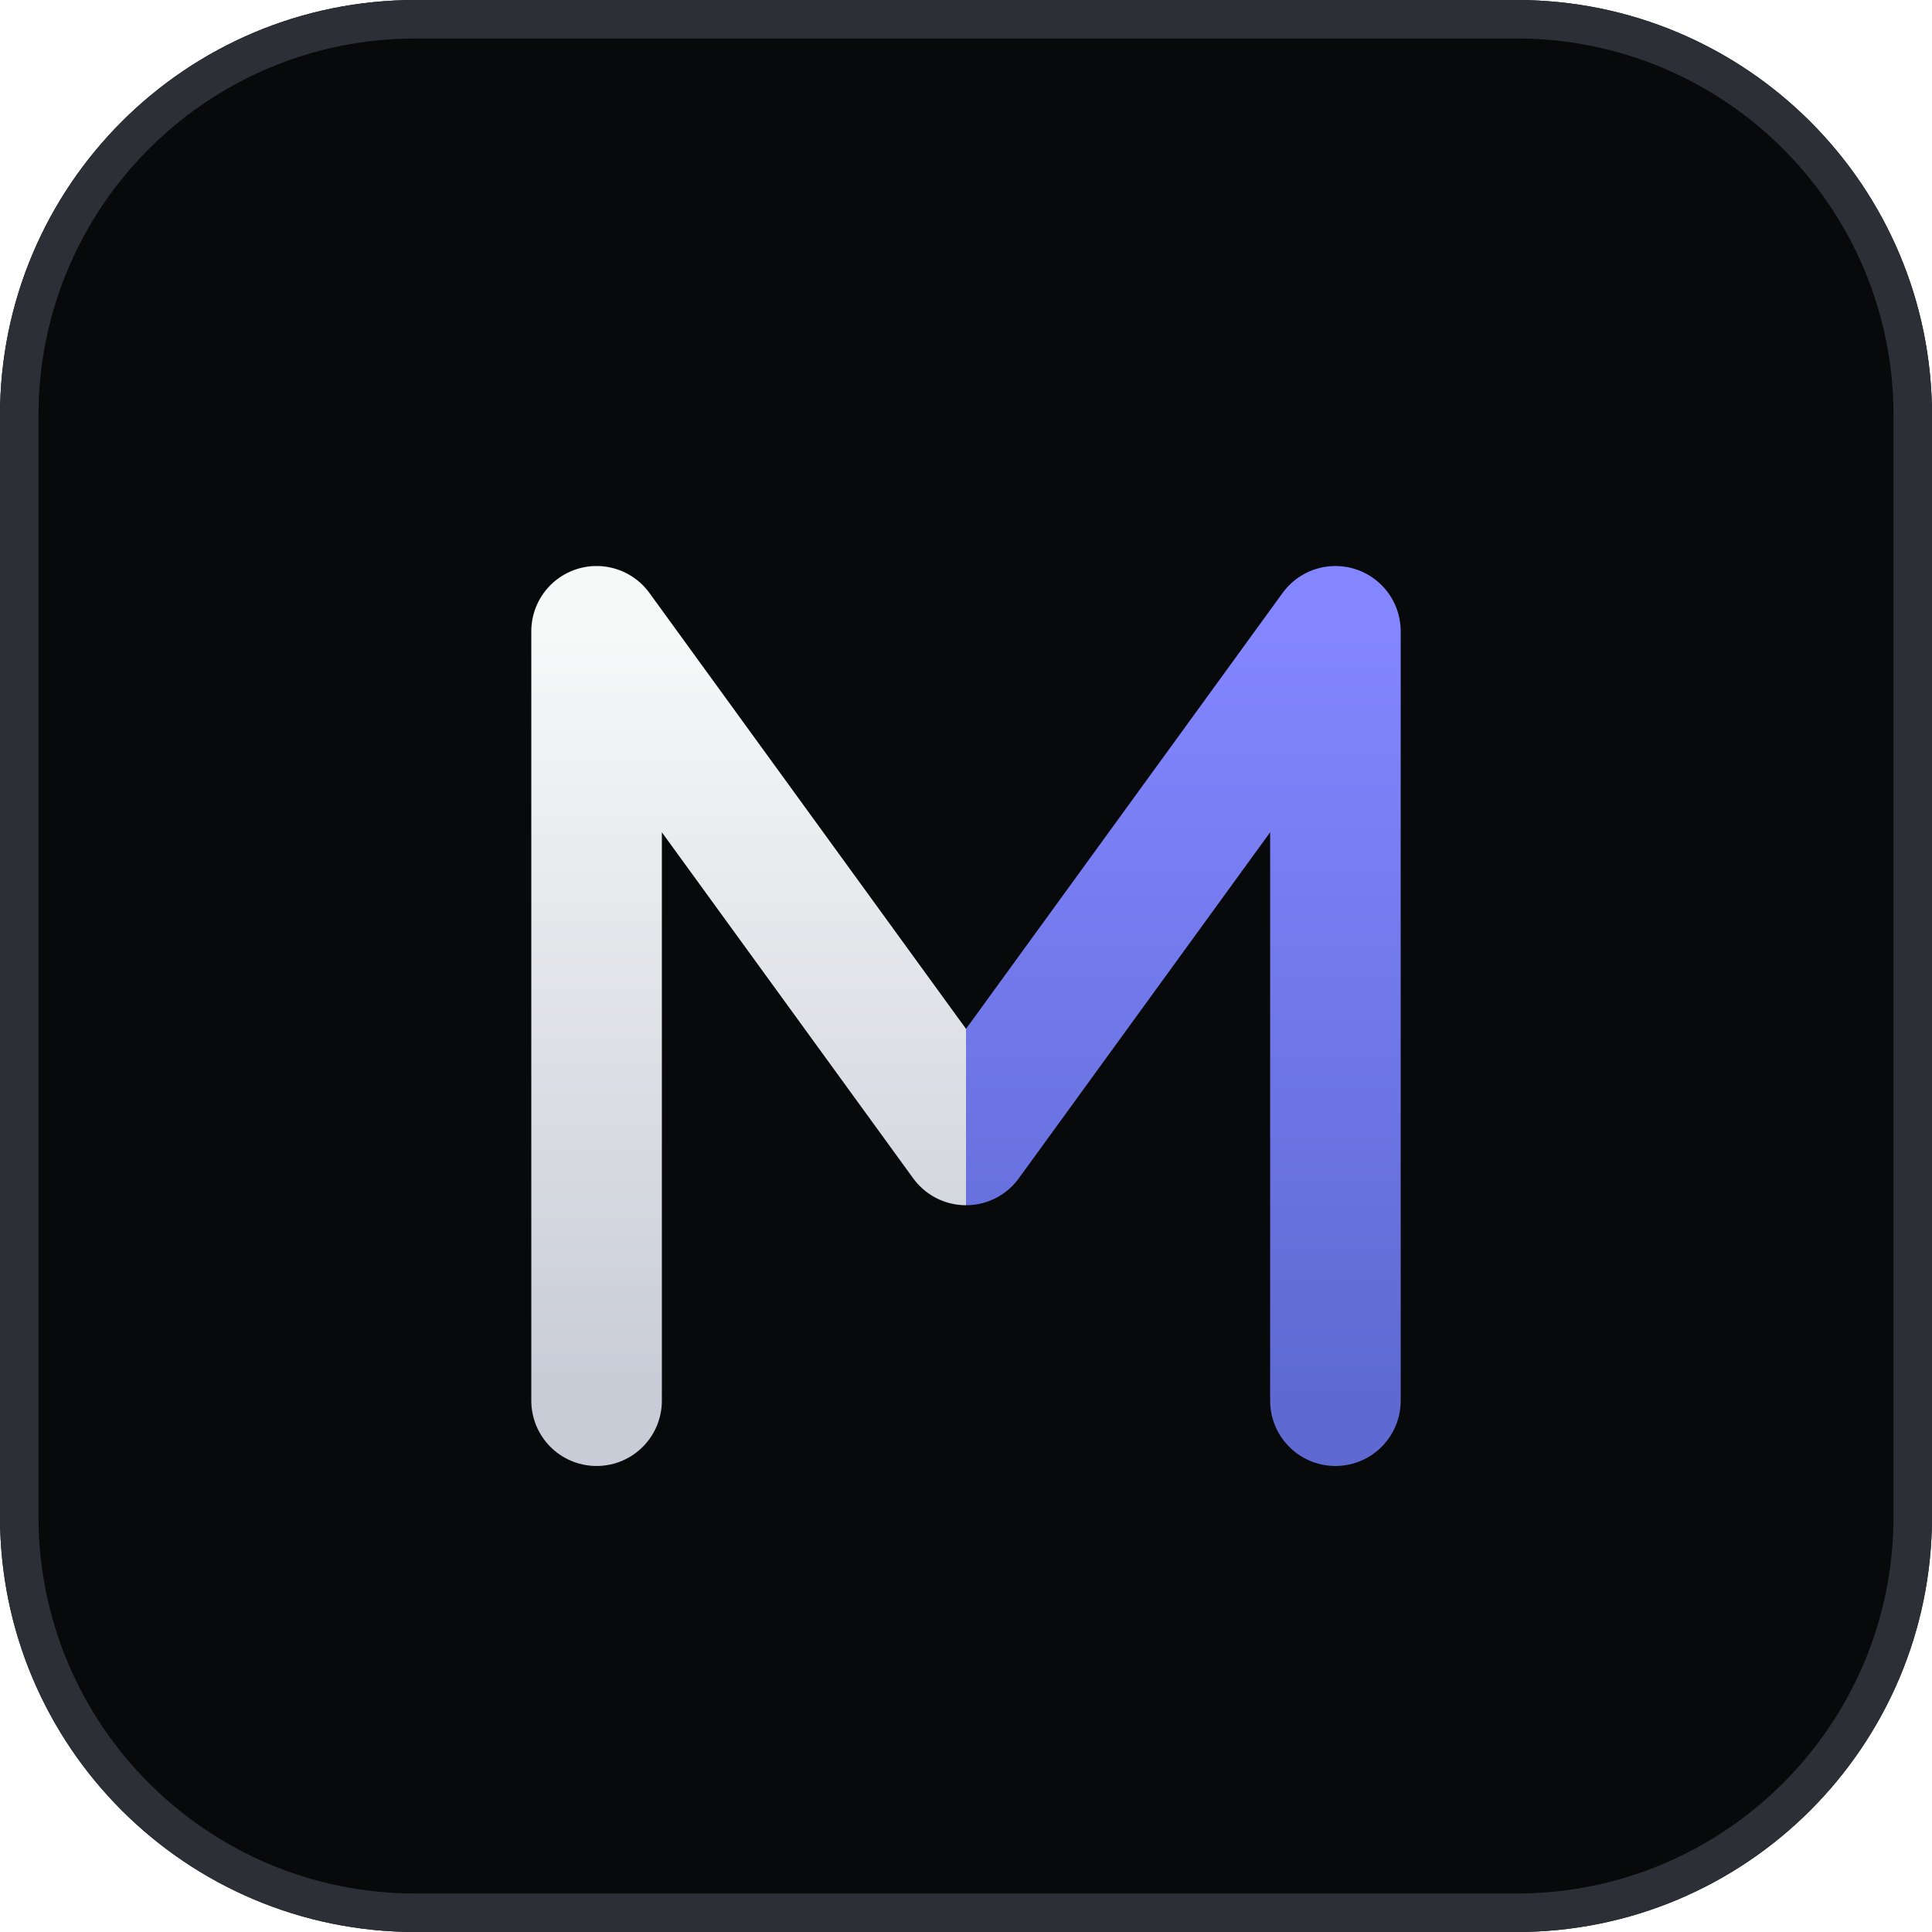
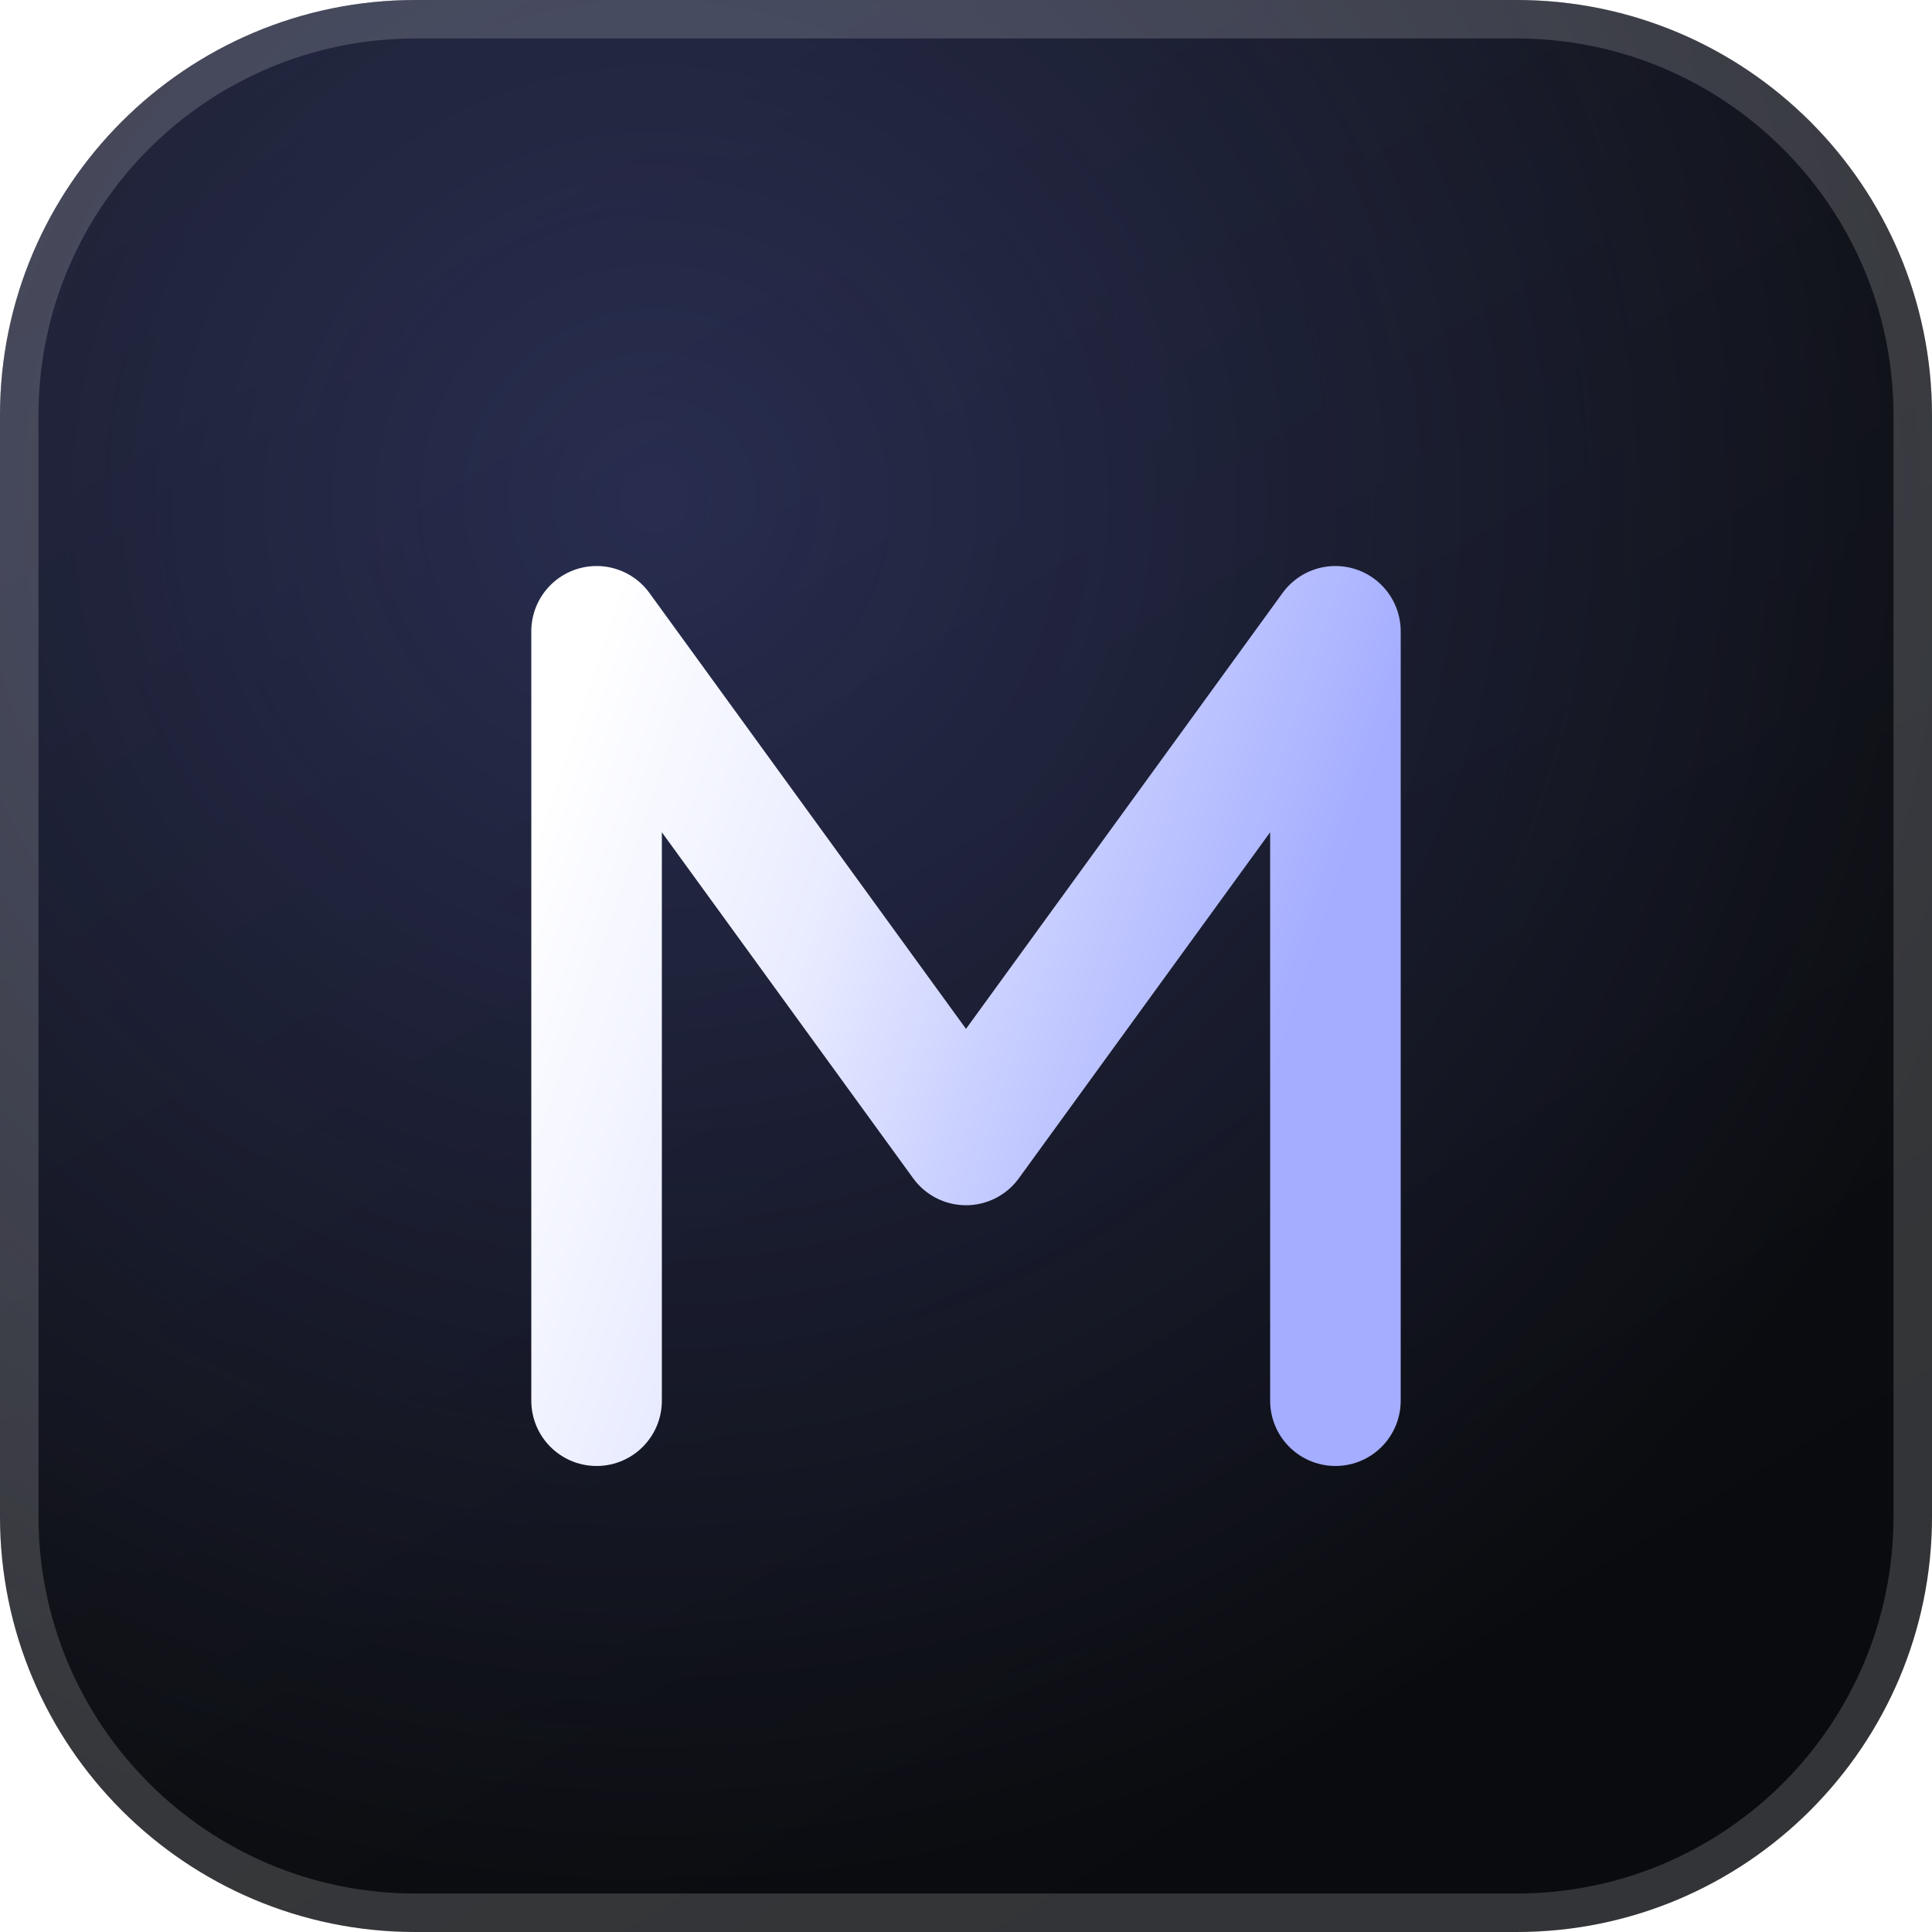
<svg xmlns="http://www.w3.org/2000/svg" width="512" height="512" viewBox="0 0 512 512" fill="none">
  <defs>
-     <linearGradient id="ink" x1="0" y1="0" x2="0" y2="1">
-       <stop offset="0%" stop-color="rgb(247, 248, 248)" />
-       <stop offset="100%" stop-color="rgb(200, 204, 214)" />
+     <linearGradient id="body" x1="0" y1="0" x2="1" y2="0.35">
+       <stop offset="0%" stop-color="#ffffff" />
+       <stop offset="38%" stop-color="#e9ecff" />
+       <stop offset="70%" stop-color="#c3caff" />
+       <stop offset="100%" stop-color="#a4adff" />
    </linearGradient>
-     <linearGradient id="acc" x1="0" y1="0" x2="0" y2="1">
-       <stop offset="0%" stop-color="rgb(131, 134, 255)" />
-       <stop offset="100%" stop-color="rgb(94, 106, 210)" />
+     <linearGradient id="shell" x1="0" y1="0" x2="0.6" y2="1">
+       <stop offset="0%" stop-color="#15171d" />
+       <stop offset="100%" stop-color="#0a0b0e" />
    </linearGradient>
-     <clipPath id="left">
-       <rect x="0" y="0" width="256.0" height="512" />
-     </clipPath>
-     <clipPath id="right">
-       <rect x="256.0" y="0" width="256.0" height="512" />
-     </clipPath>
+     <radialGradient id="lift" cx="34%" cy="26%" r="72%">
+       <stop offset="0%" stop-color="#5e6ad2" stop-opacity="0.30" />
+       <stop offset="100%" stop-color="#5e6ad2" stop-opacity="0" />
+     </radialGradient>
  </defs>
-   <rect width="512" height="512" rx="110.1" fill="rgb(8, 9, 10)" />
-   <rect x="5.1" y="5.1" width="501.8" height="501.8" rx="105.0" stroke="rgb(44, 47, 54)" stroke-width="10.2" />
-   <g clip-path="url(#left)">
-     <path d="M 158.1 371.2 L 158.1 167.3 L 256.0 302.1 L 353.9 167.3 L 353.9 371.2" stroke="url(#ink)" stroke-width="34.6" stroke-linecap="round" stroke-linejoin="round" />
-   </g>
-   <g clip-path="url(#right)">
-     <path d="M 158.1 371.2 L 158.1 167.3 L 256.0 302.1 L 353.9 167.3 L 353.9 371.2" stroke="url(#acc)" stroke-width="34.6" stroke-linecap="round" stroke-linejoin="round" />
-   </g>
+   <rect width="512" height="512" rx="110.1" fill="url(#shell)" />
+   <rect width="512" height="512" rx="110.1" fill="url(#lift)" />
+   <rect x="5.1" y="5.1" width="501.8" height="501.8" rx="105.0" stroke="rgba(255,255,255,0.17)" stroke-width="10.2" />
+   <path d="M 158.1 371.2 L 158.1 167.3 L 256.0 302.1 L 353.9 167.3 L 353.9 371.2" stroke="url(#body)" stroke-width="34.6" stroke-linecap="round" stroke-linejoin="round" />
</svg>
